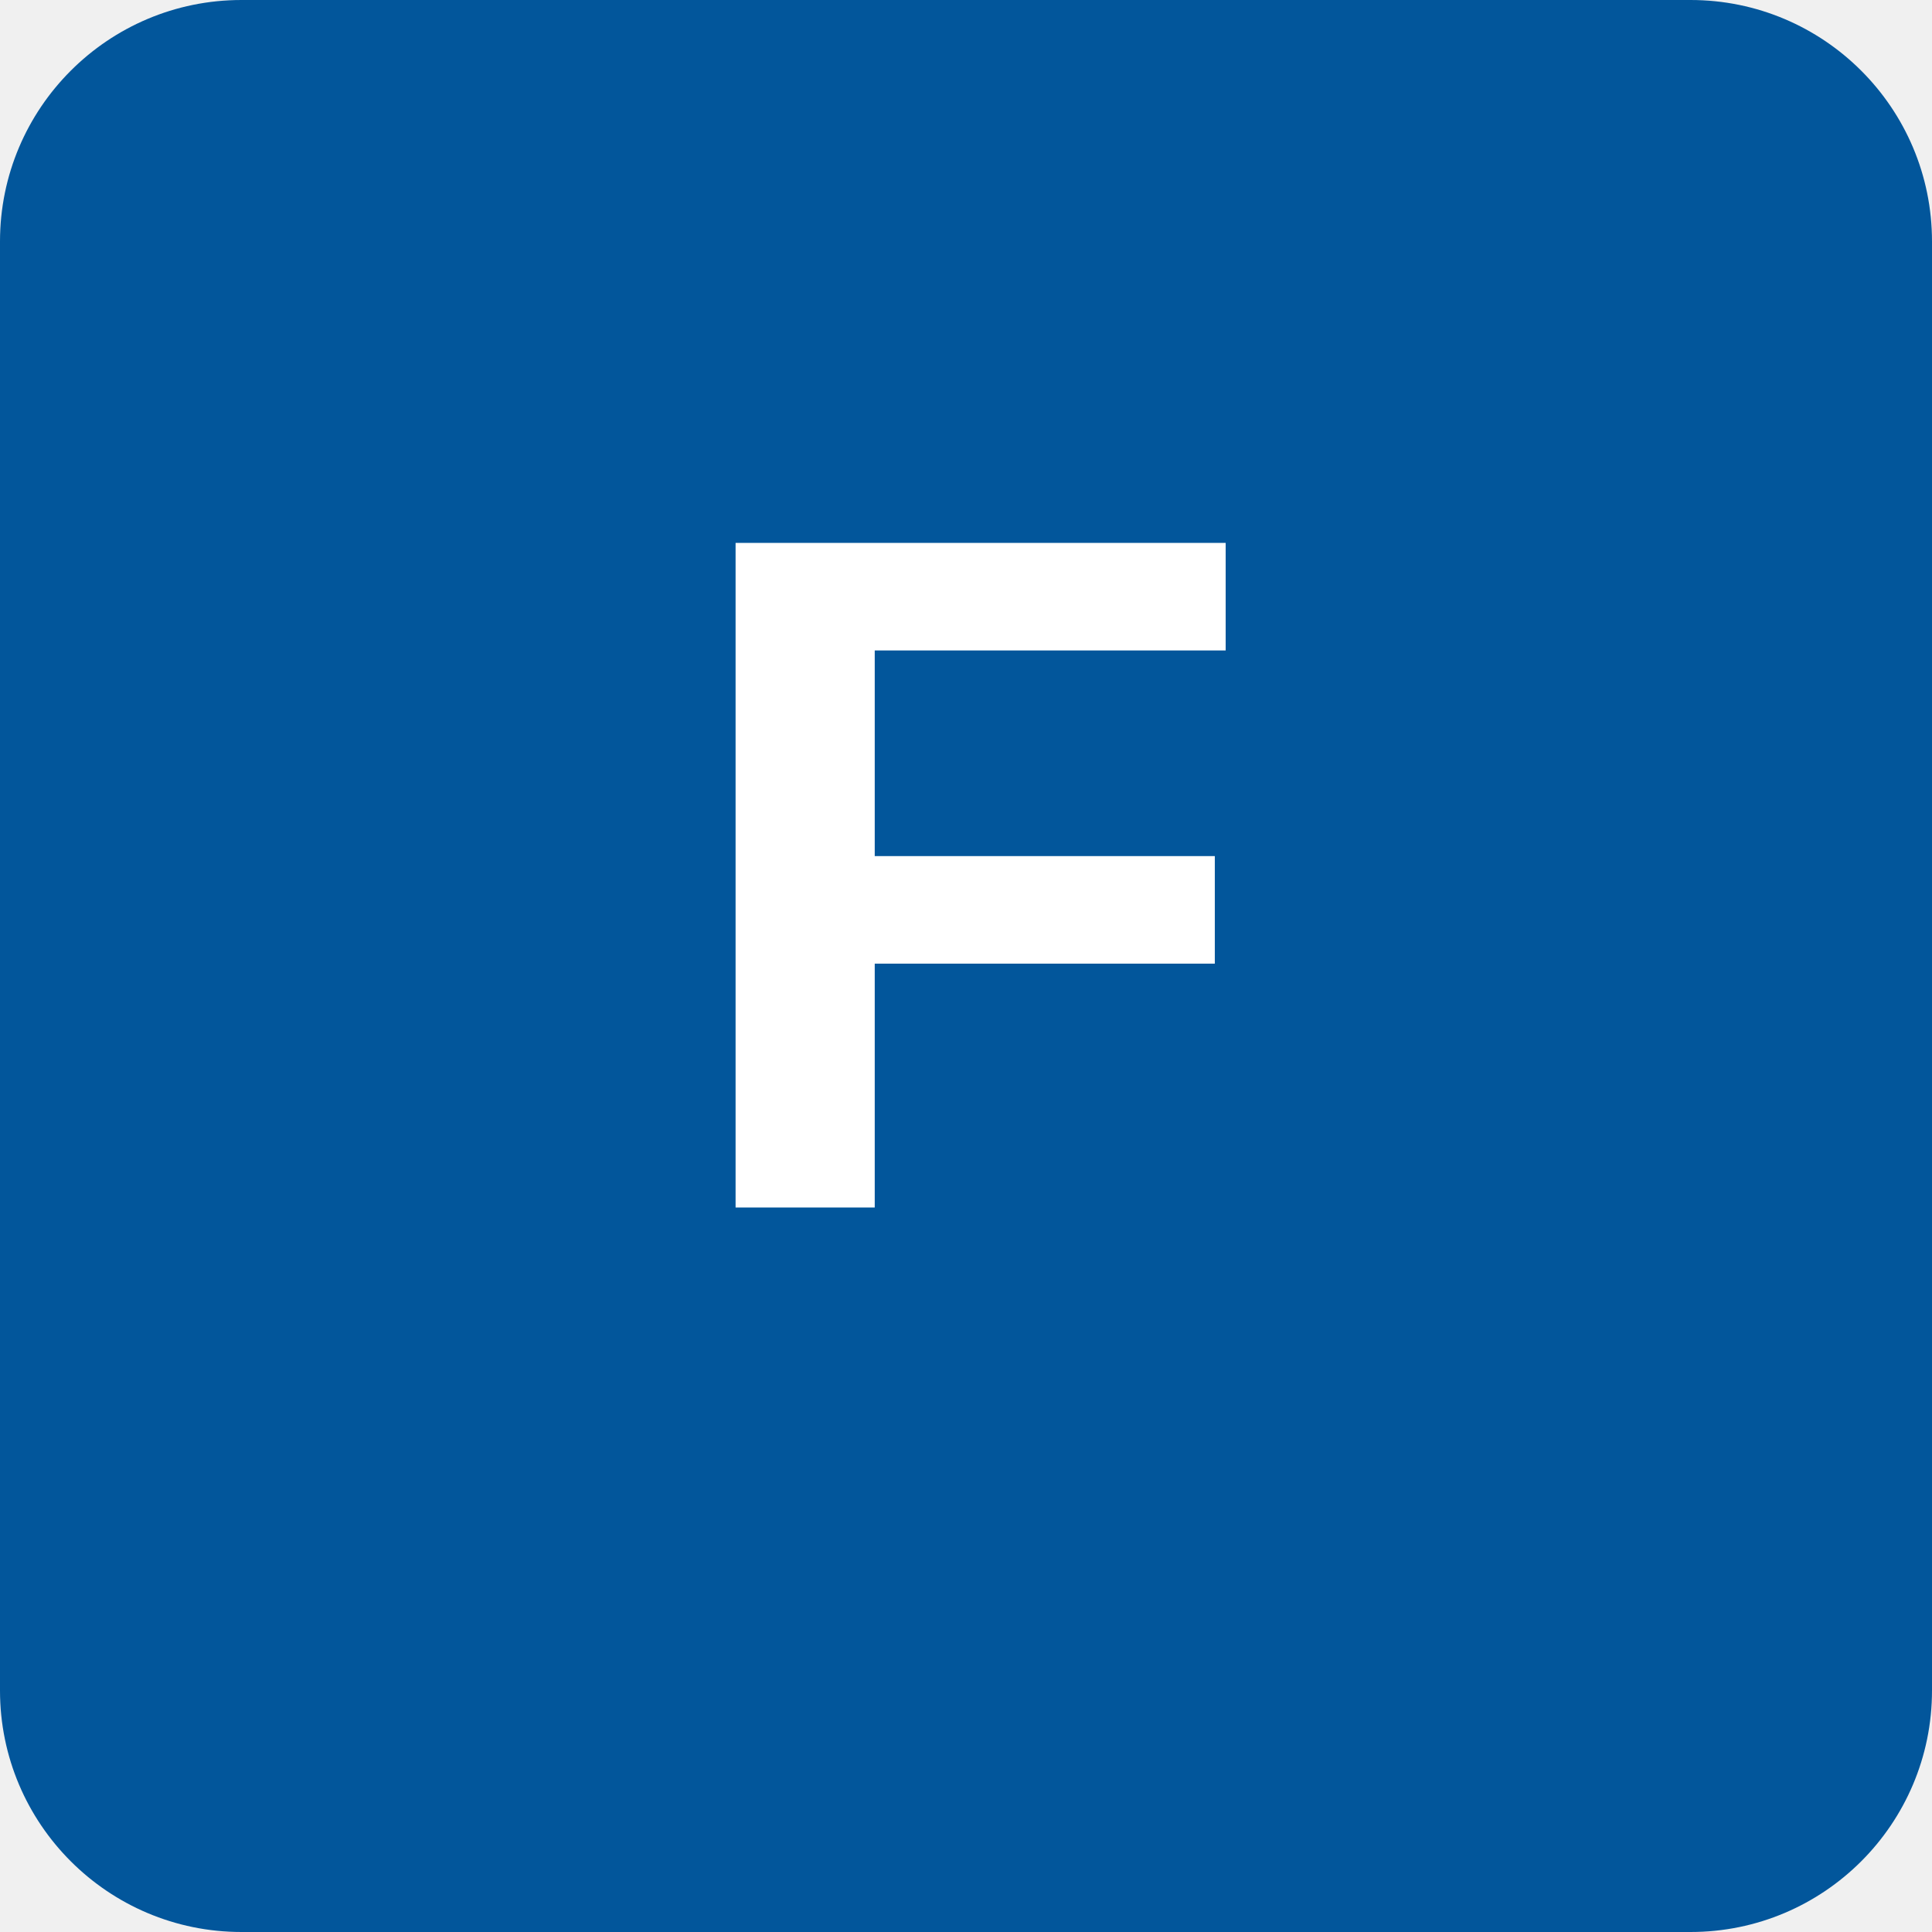
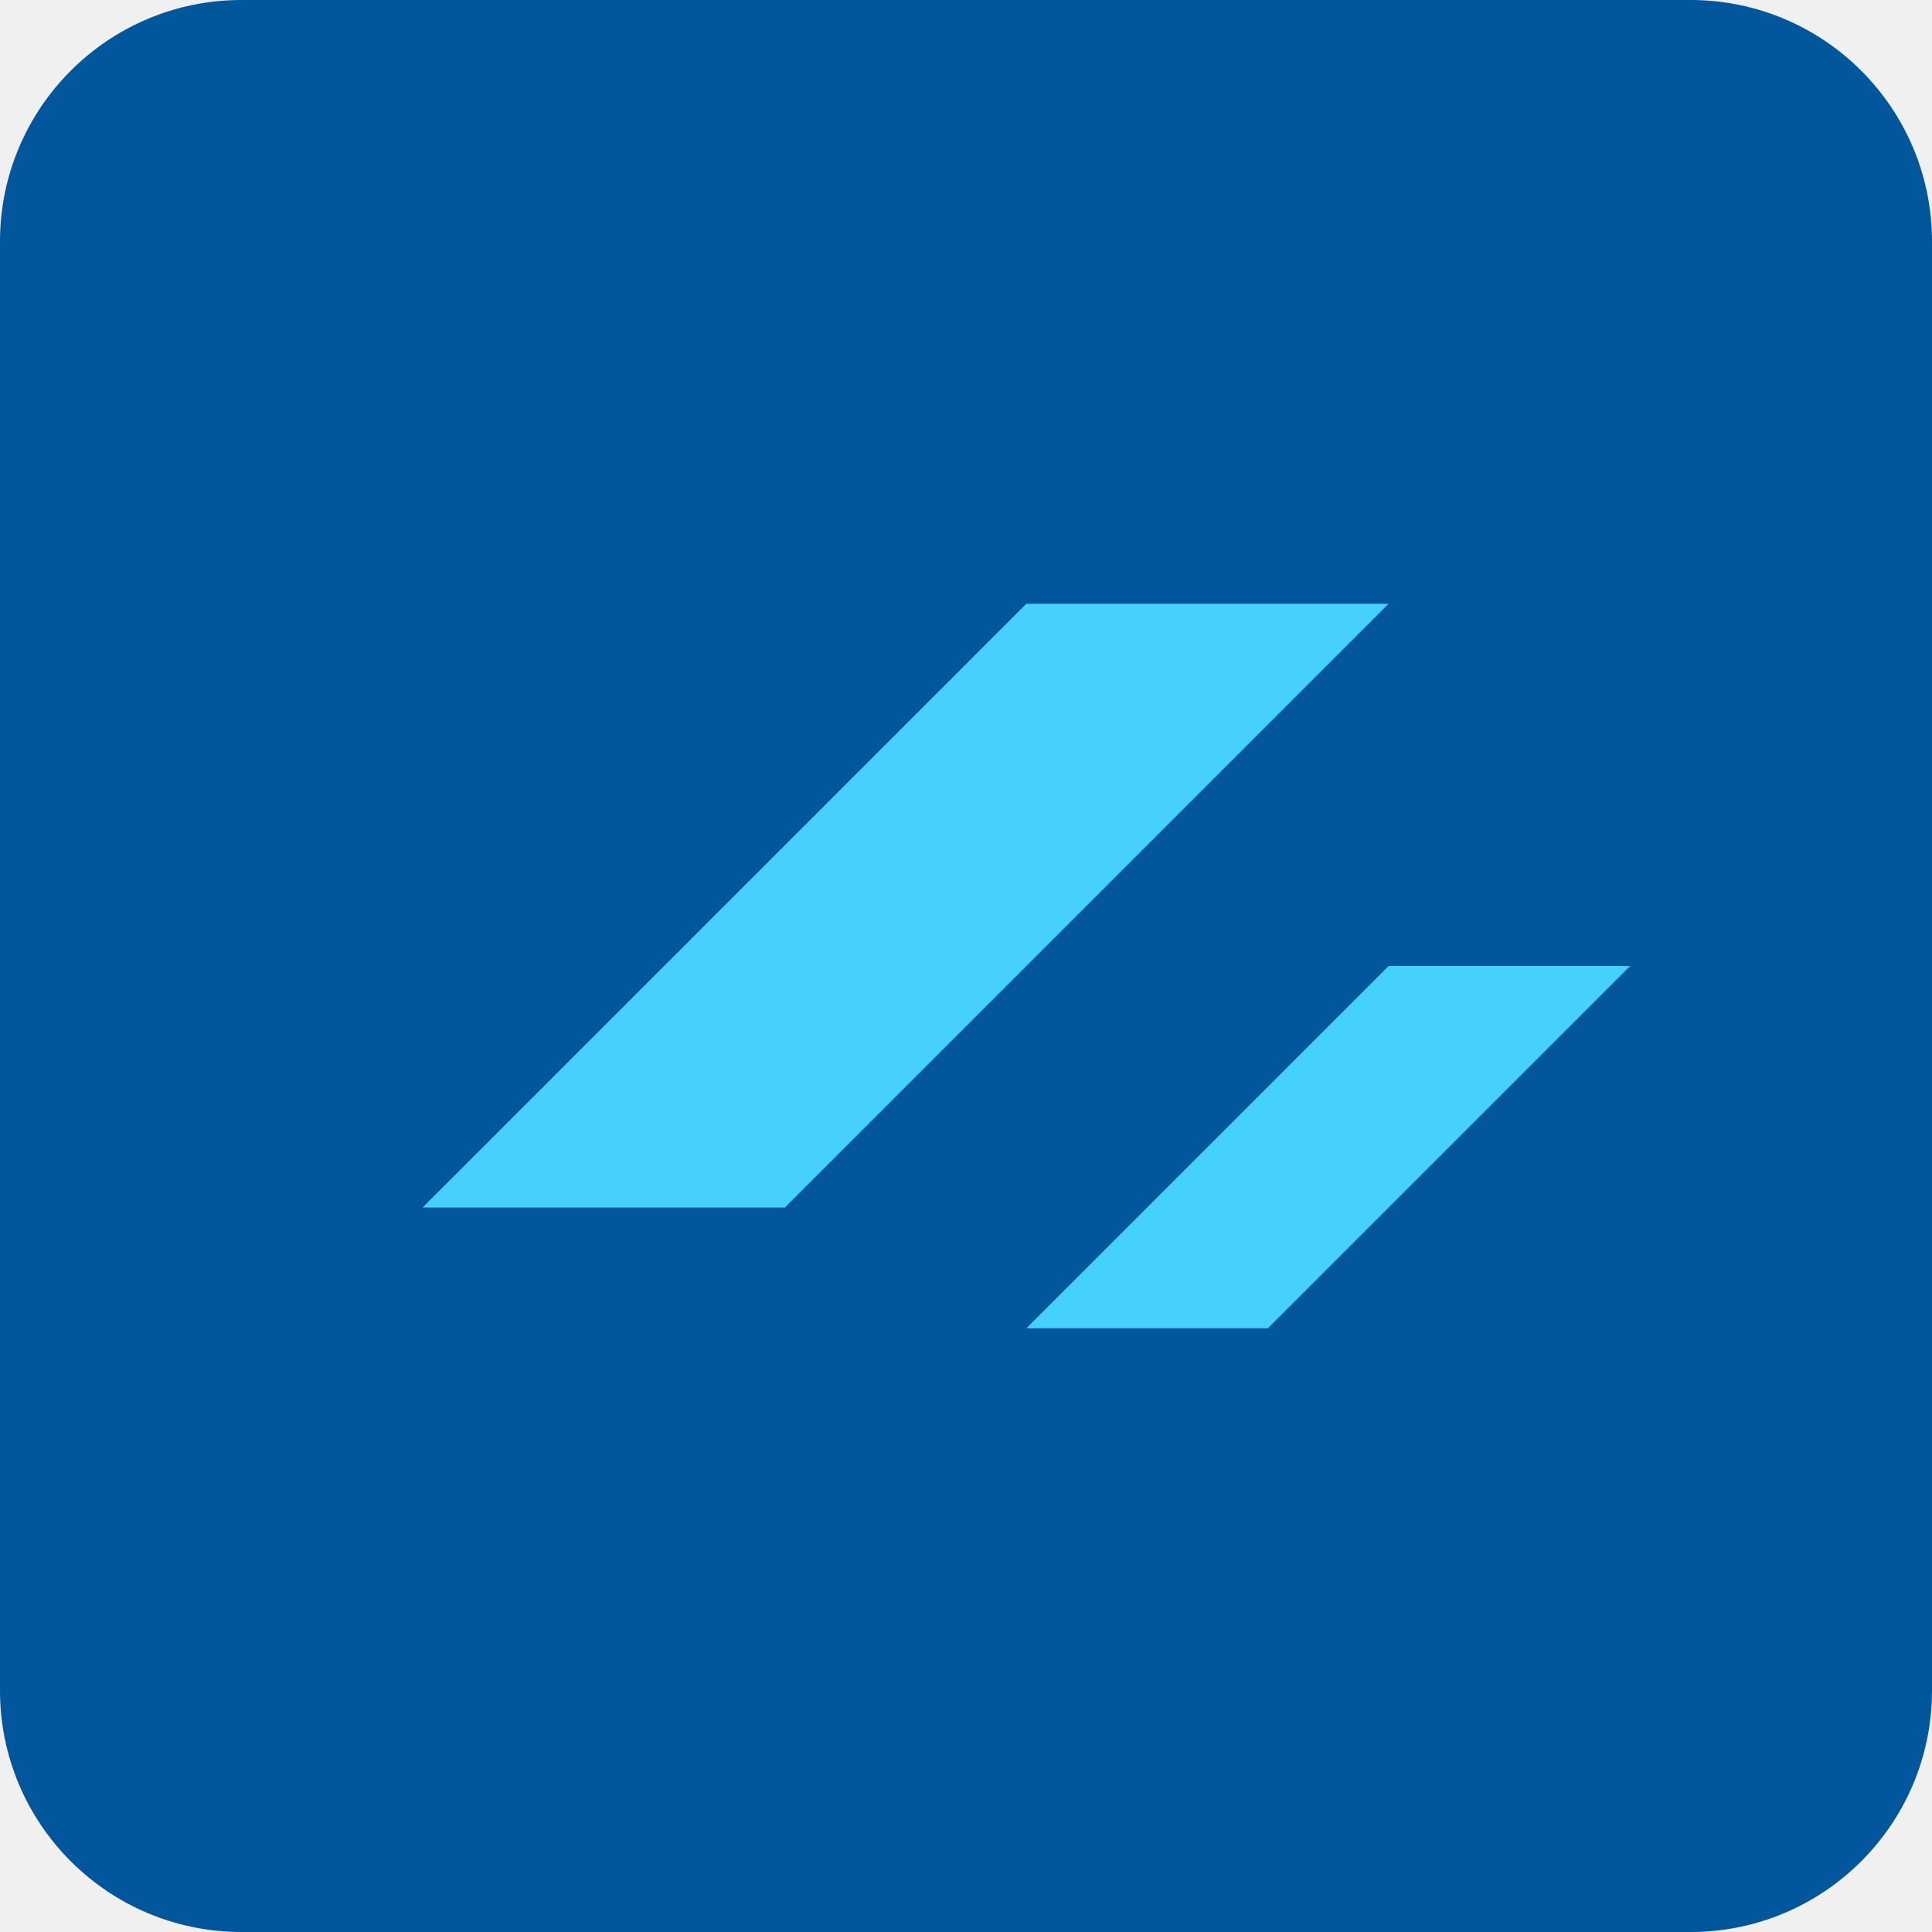
<svg xmlns="http://www.w3.org/2000/svg" viewBox="0 0 64 64">
  <rect width="64" height="64" rx="8" fill="#02569B" />
-   <text x="32" y="40" font-size="32" font-family="Arial, sans-serif" font-weight="bold" fill="#fff" text-anchor="middle">F</text>
+   <path d="M14 40 L34 20 L46 20 L26 40 Z" fill="#46D1FD" />
+   <path d="M34 44 L46 32 L54 32 L42 44 Z" fill="#46D1FD" />
</svg>
